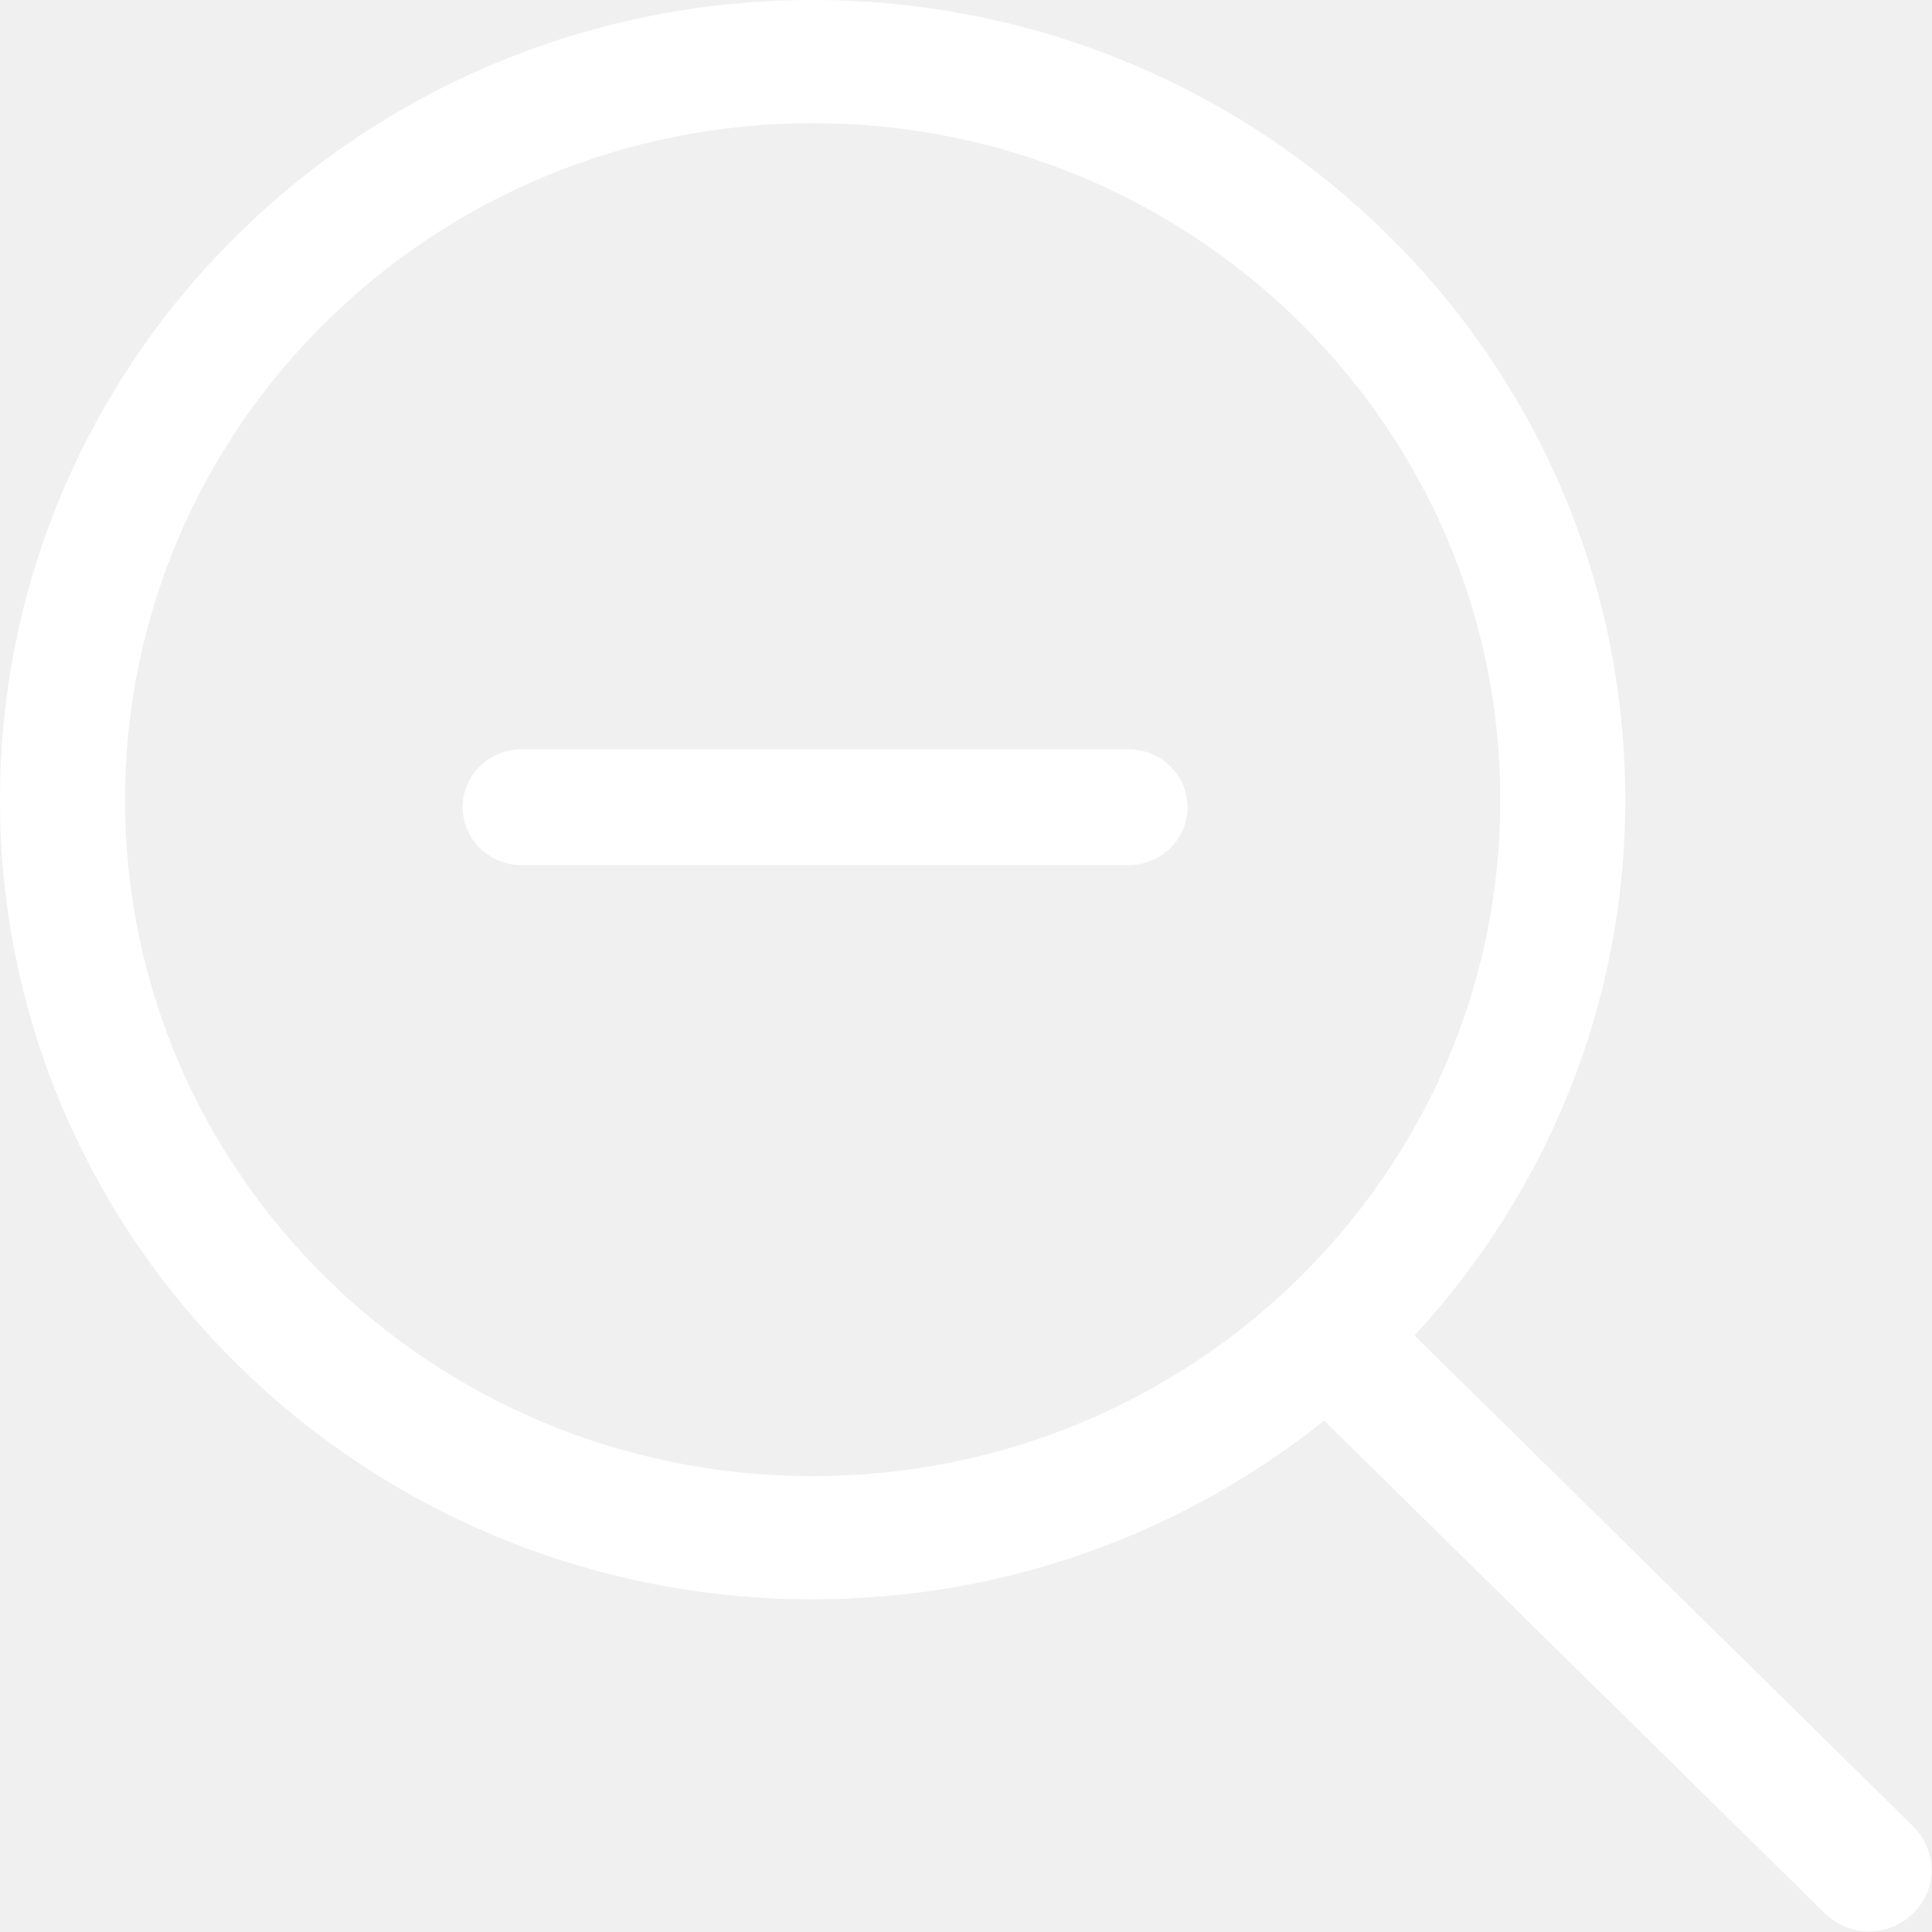
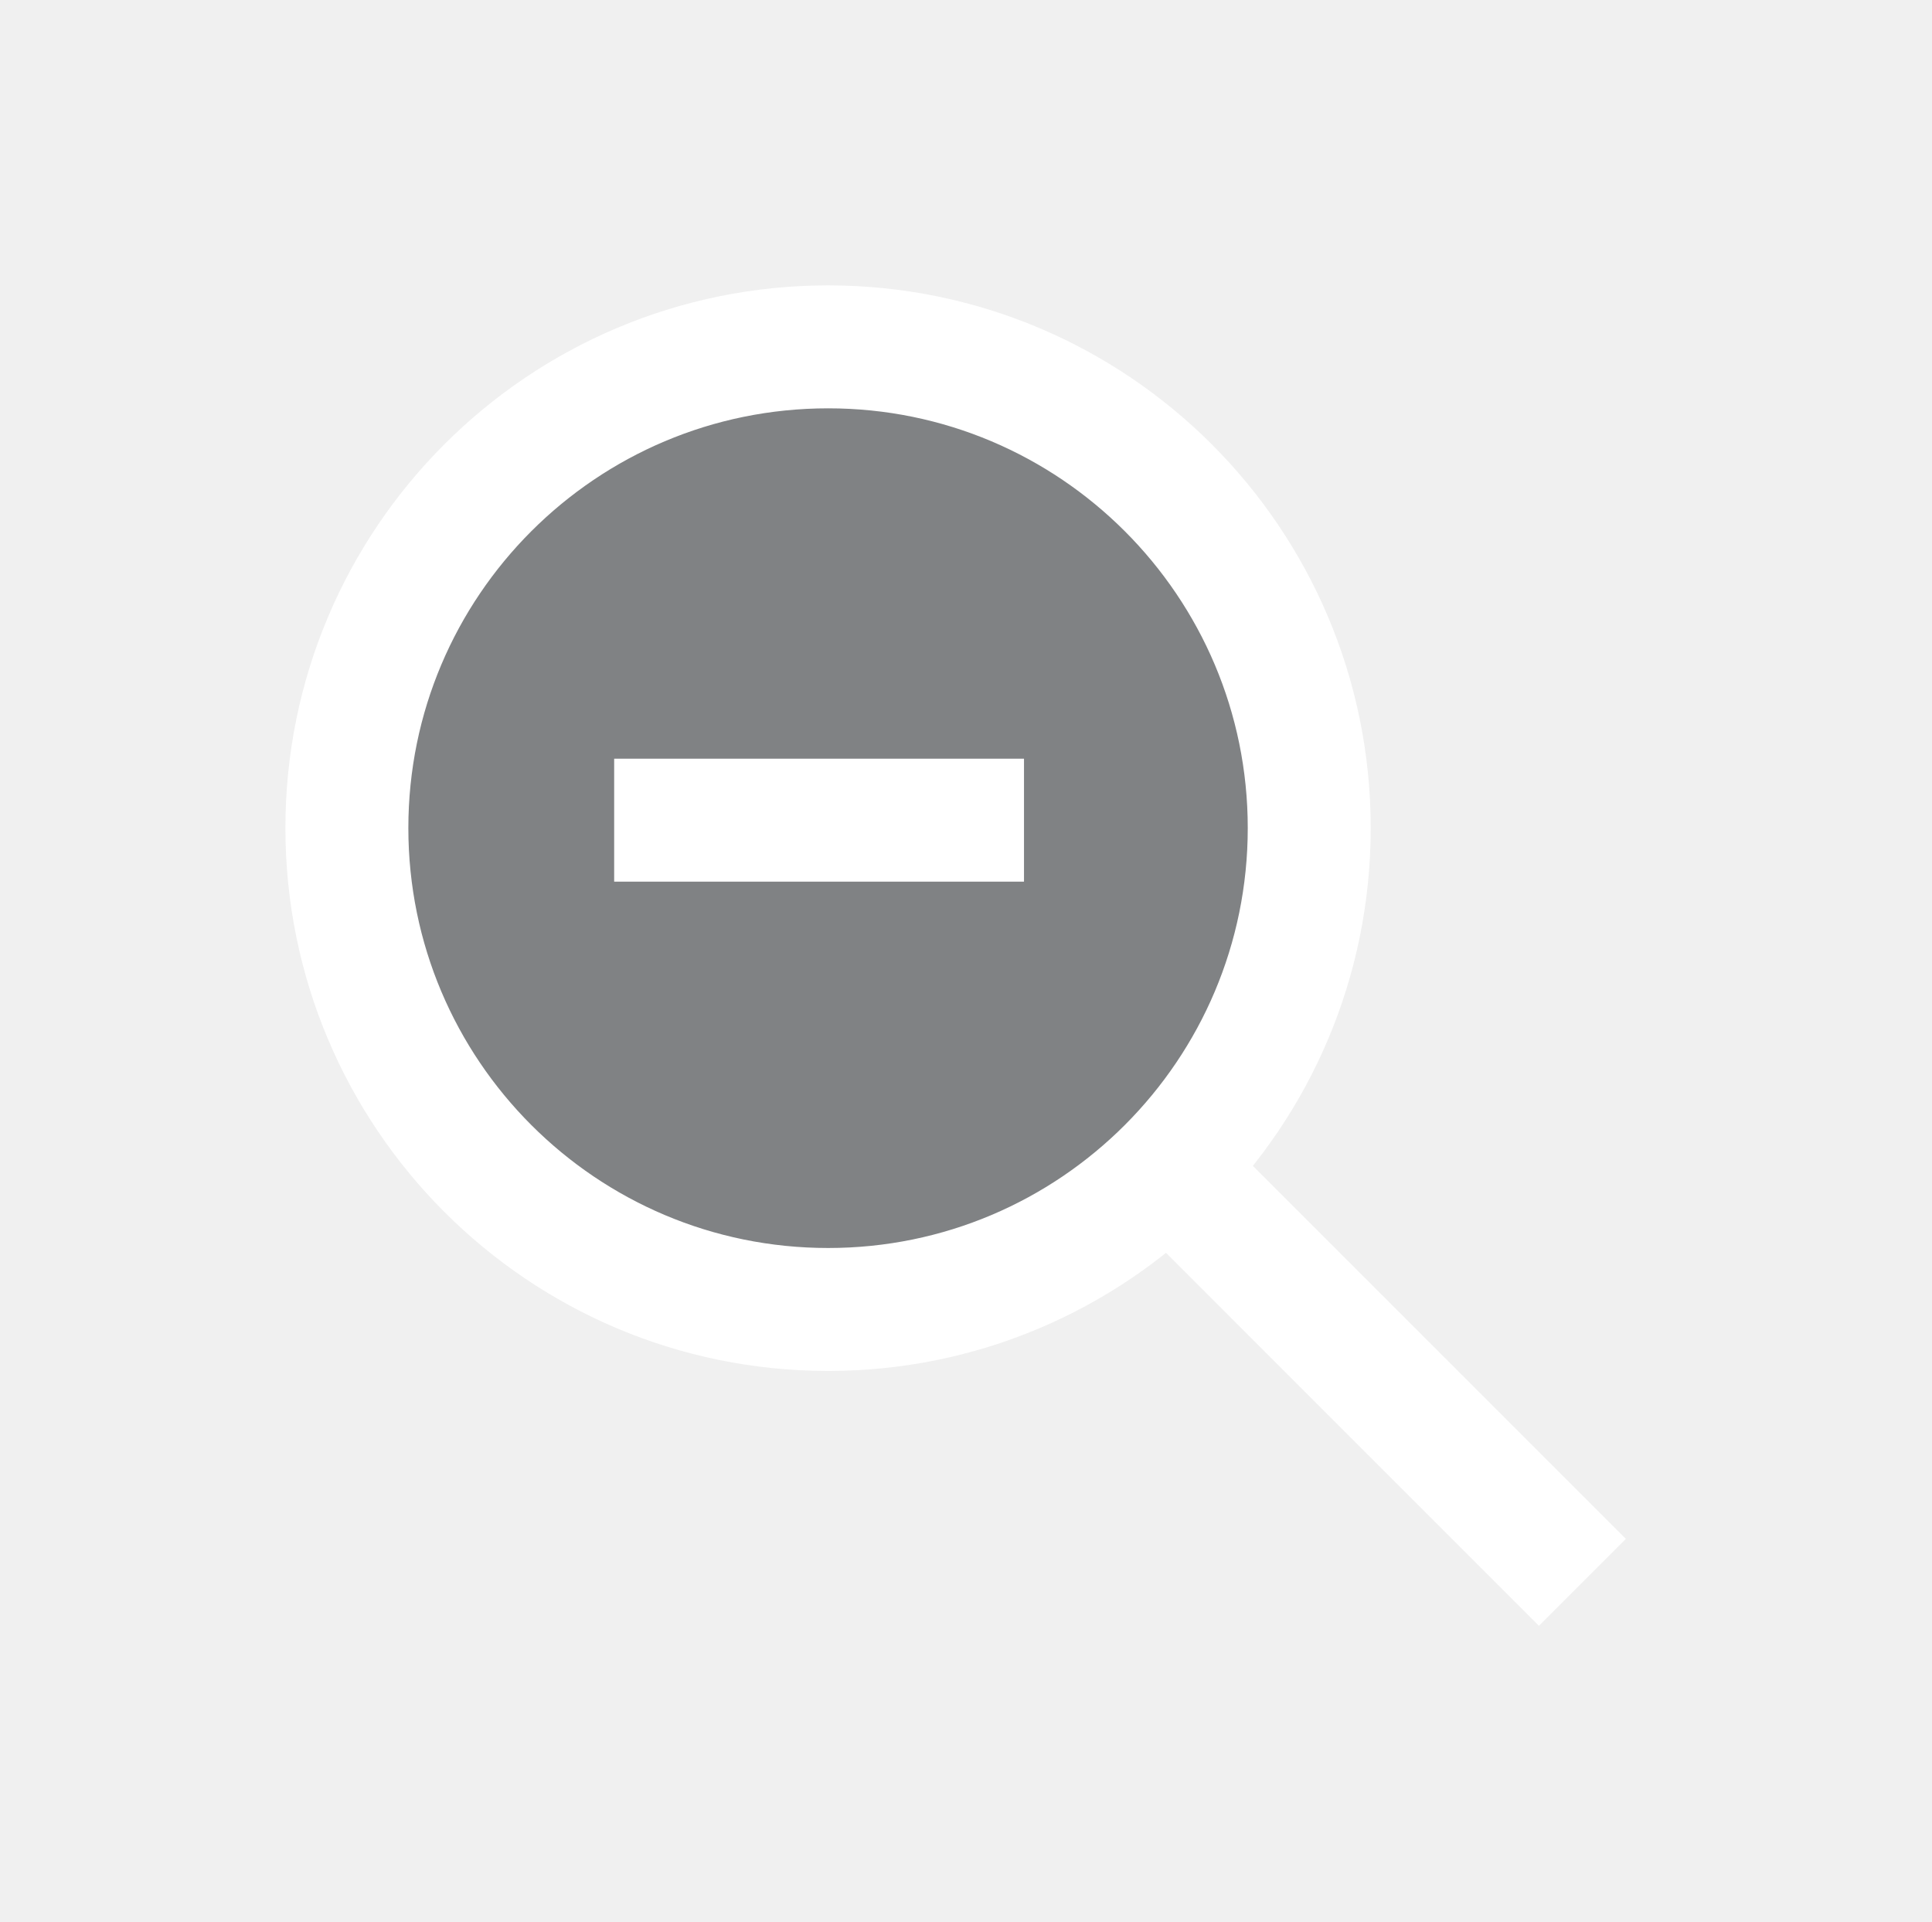
- <svg xmlns="http://www.w3.org/2000/svg" width="45px" height="45px" viewBox="0 0 32 32" version="1.1">
-   <defs>
- 
- </defs>
-   <g id="Page-1" stroke="none" stroke-width="1" fill="none" fill-rule="evenodd">
-     <g id="Icon-Set" transform="translate(-360, -1139)" fill="#ffffff">
-       <path d="M373.46,1163.45 C367.17,1163.45 362.071,1158.44 362.071,1152.25 C362.071,1146.06 367.17,1141.04 373.46,1141.04 C379.75,1141.04 384.85,1146.06 384.85,1152.25 C384.85,1158.44 379.75,1163.45 373.46,1163.45 L373.46,1163.45 Z M391.688,1169.25 L383.429,1161.12 C385.592,1158.77 386.92,1155.67 386.92,1152.25 C386.92,1144.93 380.894,1139 373.46,1139 C366.026,1139 360,1144.93 360,1152.25 C360,1159.56 366.026,1165.49 373.46,1165.49 C376.672,1165.49 379.618,1164.38 381.932,1162.53 L390.225,1170.69 C390.629,1171.09 391.284,1171.09 391.688,1170.69 C392.093,1170.3 392.093,1169.65 391.688,1169.25 L391.688,1169.25 Z M378.689,1151.41 L368.643,1151.41 C368.102,1151.41 367.663,1151.84 367.663,1152.37 C367.663,1152.9 368.102,1153.33 368.643,1153.33 L378.689,1153.33 C379.23,1153.33 379.669,1152.9 379.669,1152.37 C379.669,1151.84 379.23,1151.41 378.689,1151.41 L378.689,1151.41 Z" id="zoom-out">
- 
- </path>
+ <svg xmlns="http://www.w3.org/2000/svg" enable-background="new 0 0 55 54.696" height="54.696px" version="1.1" viewBox="0 0 55 54.696" width="55px" x="0px" xml:space="preserve" y="0px">
+   <g display="block" id="zoom-out">
+     <g display="inline">
+       <path d="M9.875,23.572c0,7.569,6.131,13.705,13.702,13.705    c7.562,0,13.694-6.136,13.694-13.705c0-7.564-6.132-13.698-13.694-13.698C16.006,9.874,9.875,16.008,9.875,23.572z" fill="#808284" stroke="#FFFFFF" stroke-width="3.5" />
+       <line fill="none" stroke="#FFFFFF" stroke-width="3.5" x1="33.266" x2="45.047" y1="33.262" y2="45.045" />
+       <line fill="none" stroke="#FFFFFF" stroke-width="3.5" x1="17.484" x2="29.151" y1="23.348" y2="23.348" />
    </g>
  </g>
</svg>
